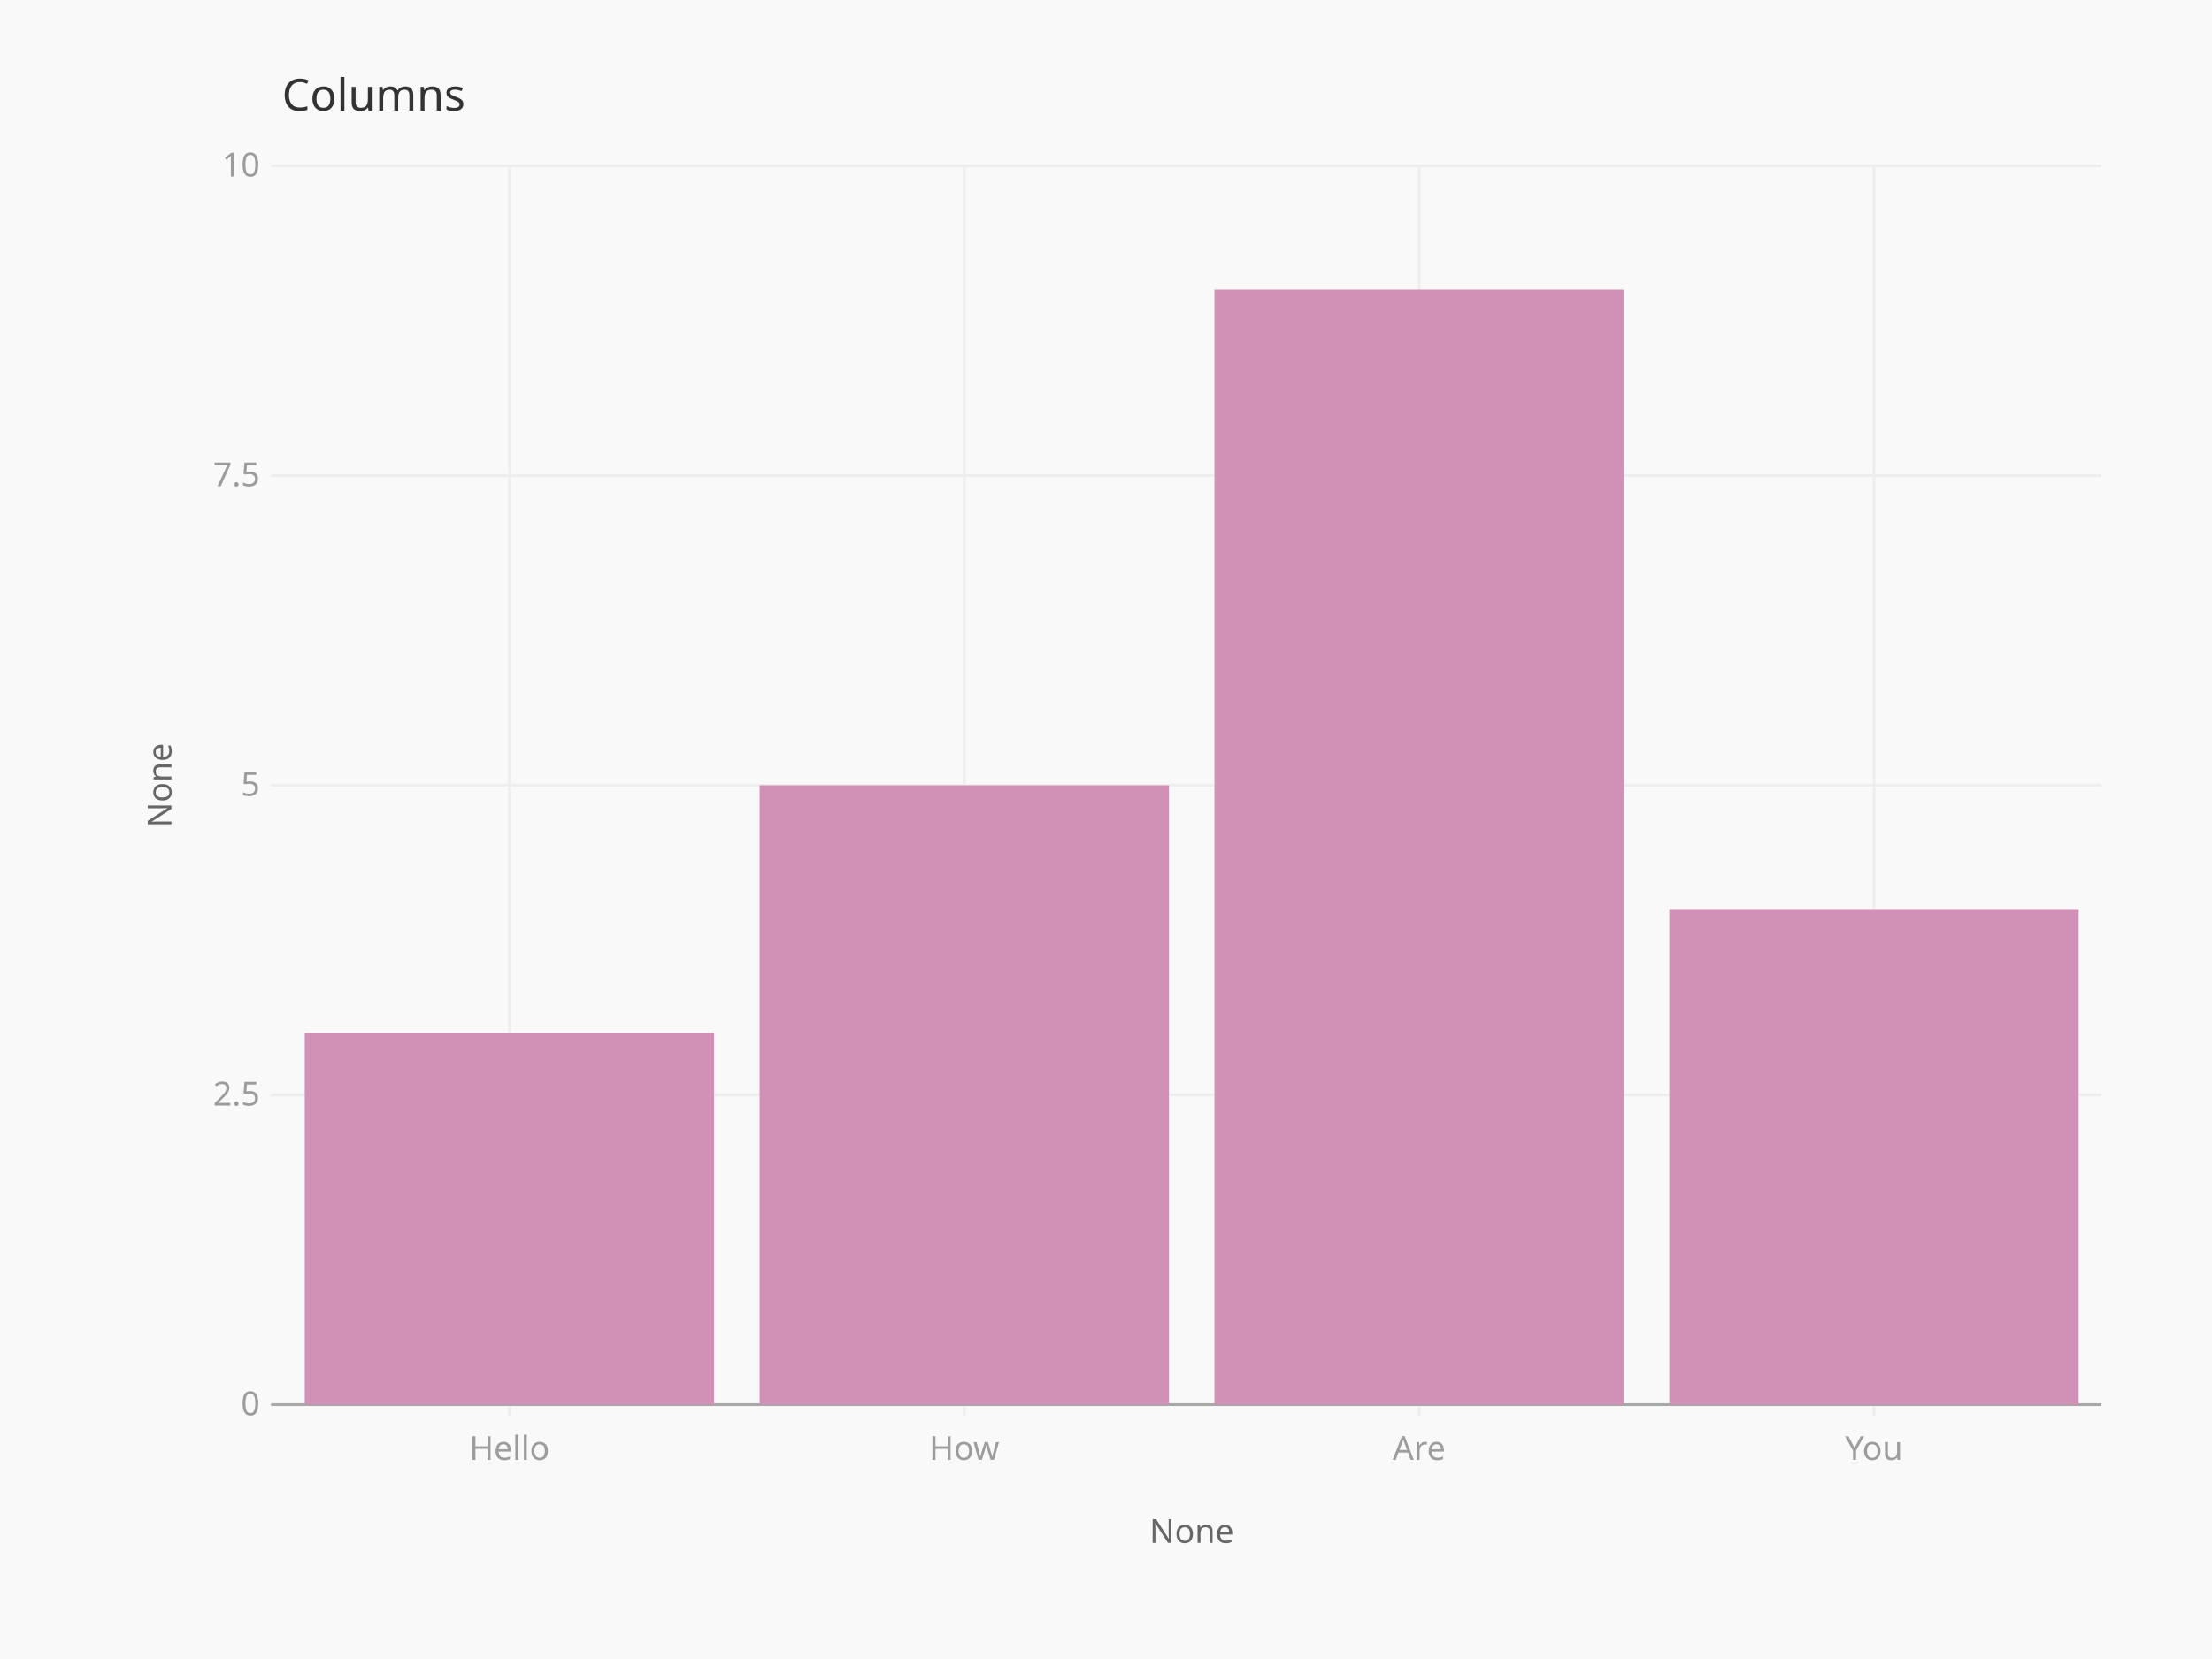
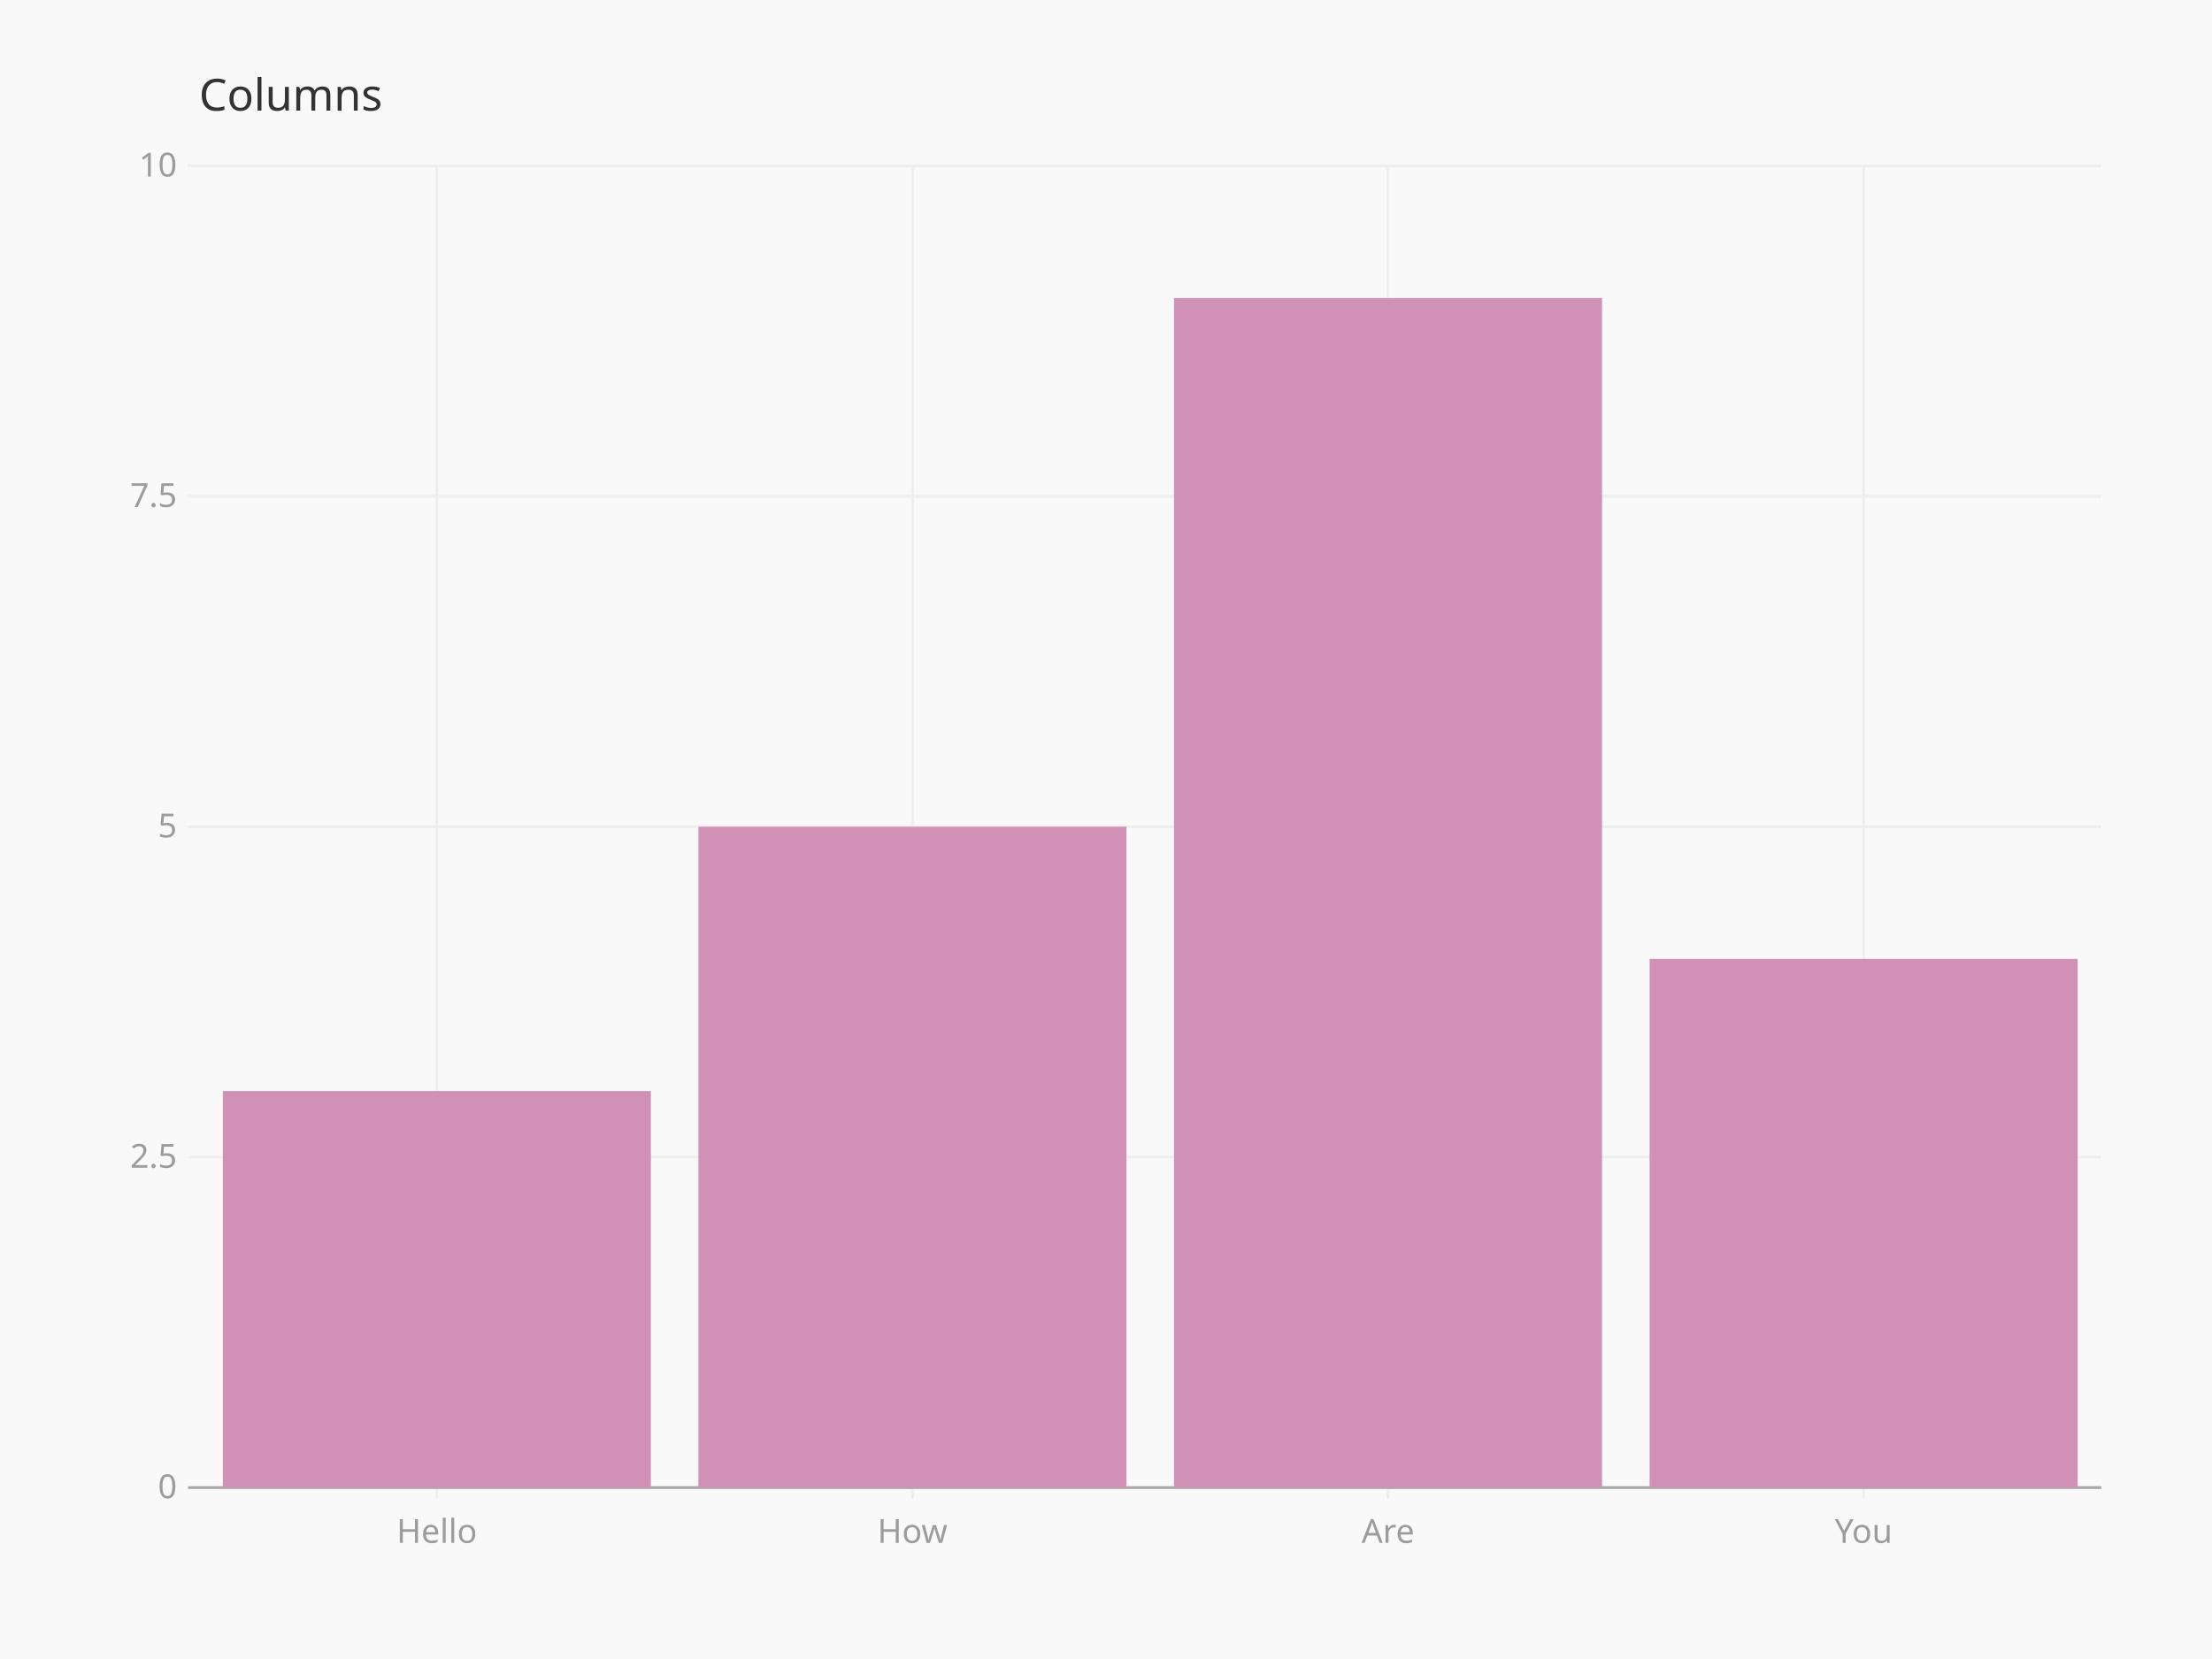
<svg xmlns="http://www.w3.org/2000/svg" height="600" version="1.1" width="800">
  <g>
    <rect fill="#f9f9f9" height="600" width="800" x="0" y="0" />
    <g transform="translate(40 40)">
-       <g transform="translate(62 0)">
+       <g transform="translate(32 0)">
        <text fill="#333" font-family="Monaco" font-size="16" x="0" y="0">Columns</text>
      </g>
      <g transform="translate(0 20)">
-         <g transform="translate(62 0)">
+         <g transform="translate(32 0)">
          <g class="axis bottom">
-             <text dy="1em" fill="#666" font-family="Monaco" text-anchor="middle" transform="" x="329.0" y="486.0">None</text>
            <g class="tick">
-               <line stroke="#eee" stroke-width="1" x1="82.25" x2="82.25" y1="0" y2="452.0" />
-               <text dy="1em" fill="#9c9c9c" font-family="Monaco" text-anchor="middle" x="82.25" y="456.0">Hello</text>
+               <line stroke="#eee" stroke-width="1" x1="86" x2="86" y1="0" y2="482.0" />
+               <text dy="1em" fill="#9c9c9c" font-family="Monaco" text-anchor="middle" x="86" y="486.0">Hello</text>
            </g>
            <g class="tick">
-               <line stroke="#eee" stroke-width="1" x1="246.75" x2="246.75" y1="0" y2="452.0" />
-               <text dy="1em" fill="#9c9c9c" font-family="Monaco" text-anchor="middle" x="246.75" y="456.0">How</text>
+               <line stroke="#eee" stroke-width="1" x1="258" x2="258" y1="0" y2="482.0" />
+               <text dy="1em" fill="#9c9c9c" font-family="Monaco" text-anchor="middle" x="258" y="486.0">How</text>
            </g>
            <g class="tick">
-               <line stroke="#eee" stroke-width="1" x1="411.25" x2="411.25" y1="0" y2="452.0" />
-               <text dy="1em" fill="#9c9c9c" font-family="Monaco" text-anchor="middle" x="411.25" y="456.0">Are</text>
+               <line stroke="#eee" stroke-width="1" x1="430" x2="430" y1="0" y2="482.0" />
+               <text dy="1em" fill="#9c9c9c" font-family="Monaco" text-anchor="middle" x="430" y="486.0">Are</text>
            </g>
            <g class="tick">
-               <line stroke="#eee" stroke-width="1" x1="575.75" x2="575.75" y1="0" y2="452.0" />
-               <text dy="1em" fill="#9c9c9c" font-family="Monaco" text-anchor="middle" x="575.75" y="456.0">You</text>
+               <line stroke="#eee" stroke-width="1" x1="602" x2="602" y1="0" y2="482.0" />
+               <text dy="1em" fill="#9c9c9c" font-family="Monaco" text-anchor="middle" x="602" y="486.0">You</text>
            </g>
          </g>
          <g class="axis left">
-             <text dy="" fill="#666" font-family="Monaco" text-anchor="middle" transform="rotate(270 -40 224)" x="-40" y="224.0">None</text>
            <g class="tick">
-               <line stroke="#eee" stroke-width="1" x1="-4" x2="658.0" y1="336.00" y2="336.00" />
-               <text dy="0.32em" fill="#9c9c9c" font-family="Monaco" text-anchor="end" x="-8" y="336.00">2.5</text>
+               <line stroke="#eee" stroke-width="1" x1="-4" x2="688.0" y1="358.50" y2="358.50" />
+               <text dy="0.32em" fill="#9c9c9c" font-family="Monaco" text-anchor="end" x="-8" y="358.50">2.5</text>
            </g>
            <g class="tick">
-               <line stroke="#eee" stroke-width="1" x1="-4" x2="658.0" y1="224.0" y2="224.0" />
-               <text dy="0.32em" fill="#9c9c9c" font-family="Monaco" text-anchor="end" x="-8" y="224.0">5</text>
+               <line stroke="#eee" stroke-width="1" x1="-4" x2="688.0" y1="239.0" y2="239.0" />
+               <text dy="0.32em" fill="#9c9c9c" font-family="Monaco" text-anchor="end" x="-8" y="239.0">5</text>
            </g>
            <g class="tick">
-               <line stroke="#eee" stroke-width="1" x1="-4" x2="658.0" y1="112.00" y2="112.00" />
-               <text dy="0.32em" fill="#9c9c9c" font-family="Monaco" text-anchor="end" x="-8" y="112.00">7.5</text>
+               <line stroke="#eee" stroke-width="1" x1="-4" x2="688.0" y1="119.50" y2="119.50" />
+               <text dy="0.32em" fill="#9c9c9c" font-family="Monaco" text-anchor="end" x="-8" y="119.50">7.5</text>
            </g>
            <g class="tick">
-               <line stroke="#eee" stroke-width="1" x1="-4" x2="658.0" y1="0" y2="0" />
+               <line stroke="#eee" stroke-width="1" x1="-4" x2="688.0" y1="0" y2="0" />
              <text dy="0.32em" fill="#9c9c9c" font-family="Monaco" text-anchor="end" x="-8" y="0">10</text>
            </g>
            <g class="tick">
-               <line stroke="#a8a8a8" stroke-width="1" x1="-4" x2="658.0" y1="448" y2="448" />
-               <text dy="0.32em" fill="#9c9c9c" font-family="Monaco" text-anchor="end" x="-8" y="448">0</text>
+               <line stroke="#a8a8a8" stroke-width="1" x1="-4" x2="688.0" y1="478" y2="478" />
+               <text dy="0.32em" fill="#9c9c9c" font-family="Monaco" text-anchor="end" x="-8" y="478">0</text>
            </g>
          </g>
          <g>
            <g class="series columns">
-               <rect fill="#d190b6" height="134.4" width="148.050" x="8.225" y="313.6" />
-               <rect fill="#d190b6" height="224.0" width="148.050" x="172.725" y="224.0" />
-               <rect fill="#d190b6" height="403.2" width="148.050" x="337.225" y="44.8" />
-               <rect fill="#d190b6" height="179.2" width="148.050" x="501.725" y="268.8" />
+               <rect fill="#d190b6" height="143.4" width="154.8" x="8.6" y="334.6" />
+               <rect fill="#d190b6" height="239.0" width="154.8" x="180.6" y="239.0" />
+               <rect fill="#d190b6" height="430.2" width="154.8" x="352.6" y="47.8" />
+               <rect fill="#d190b6" height="191.2" width="154.8" x="524.6" y="286.8" />
            </g>
          </g>
        </g>
      </g>
    </g>
  </g>
</svg>
